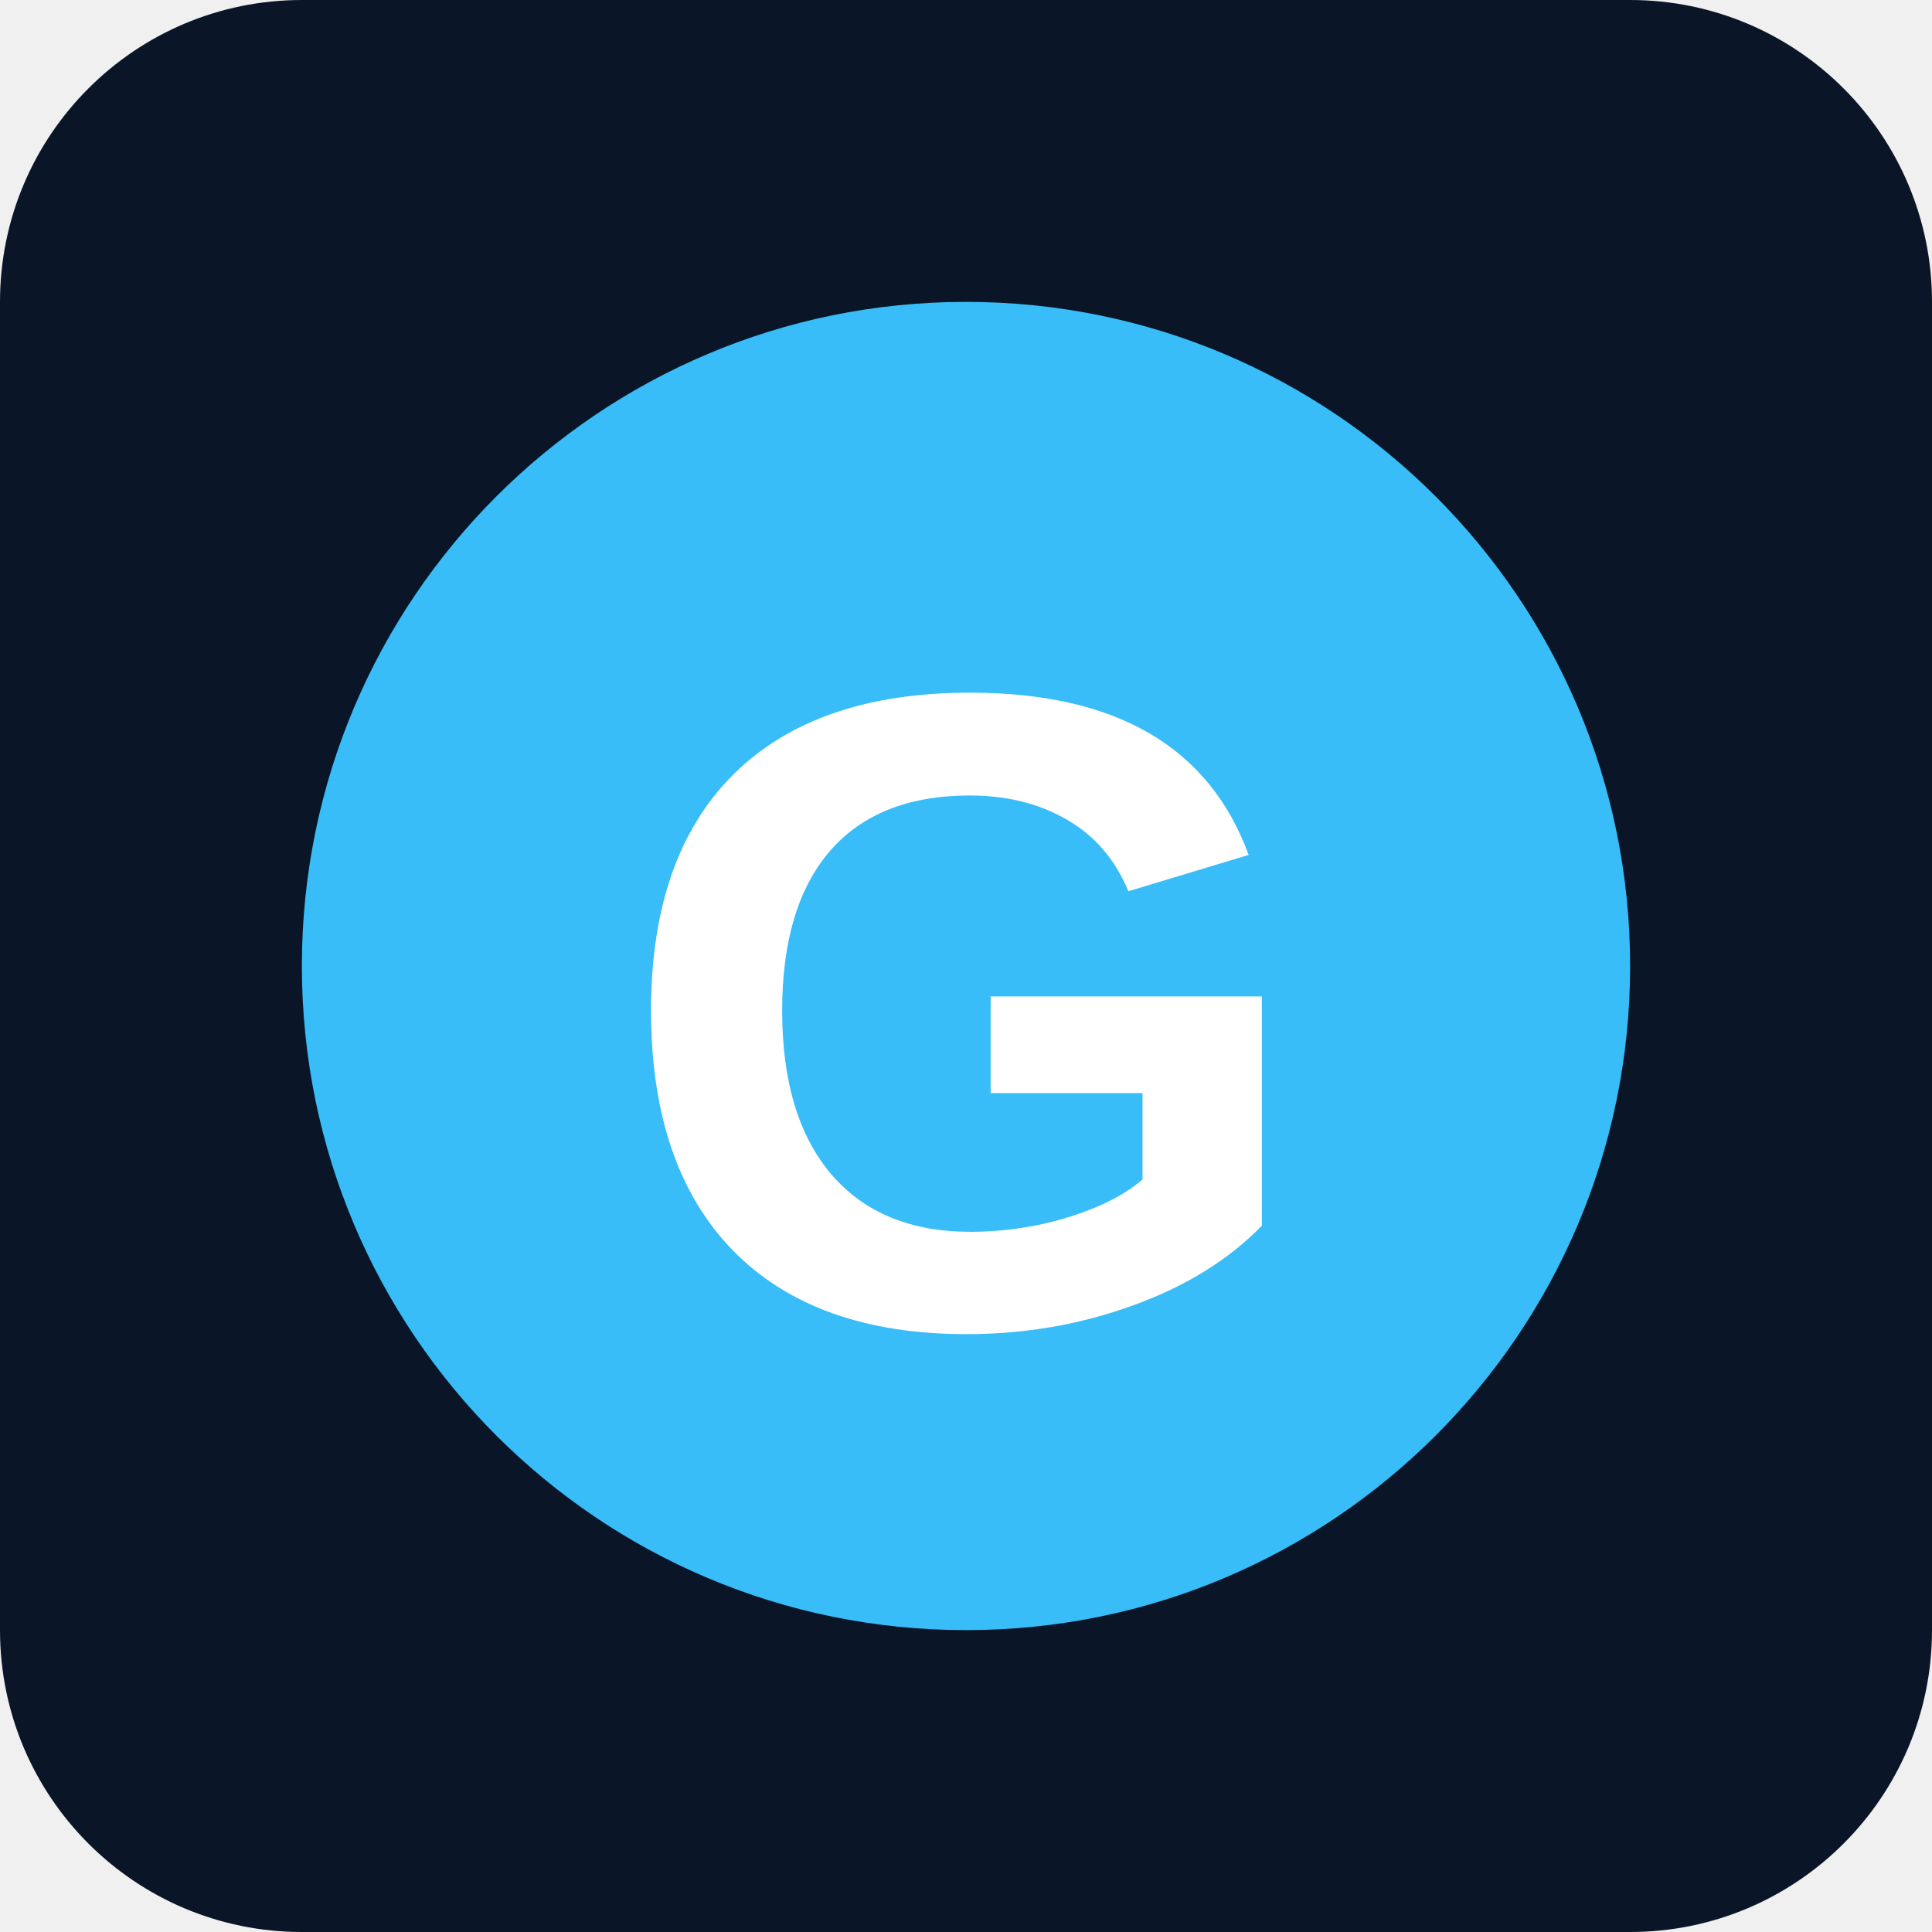
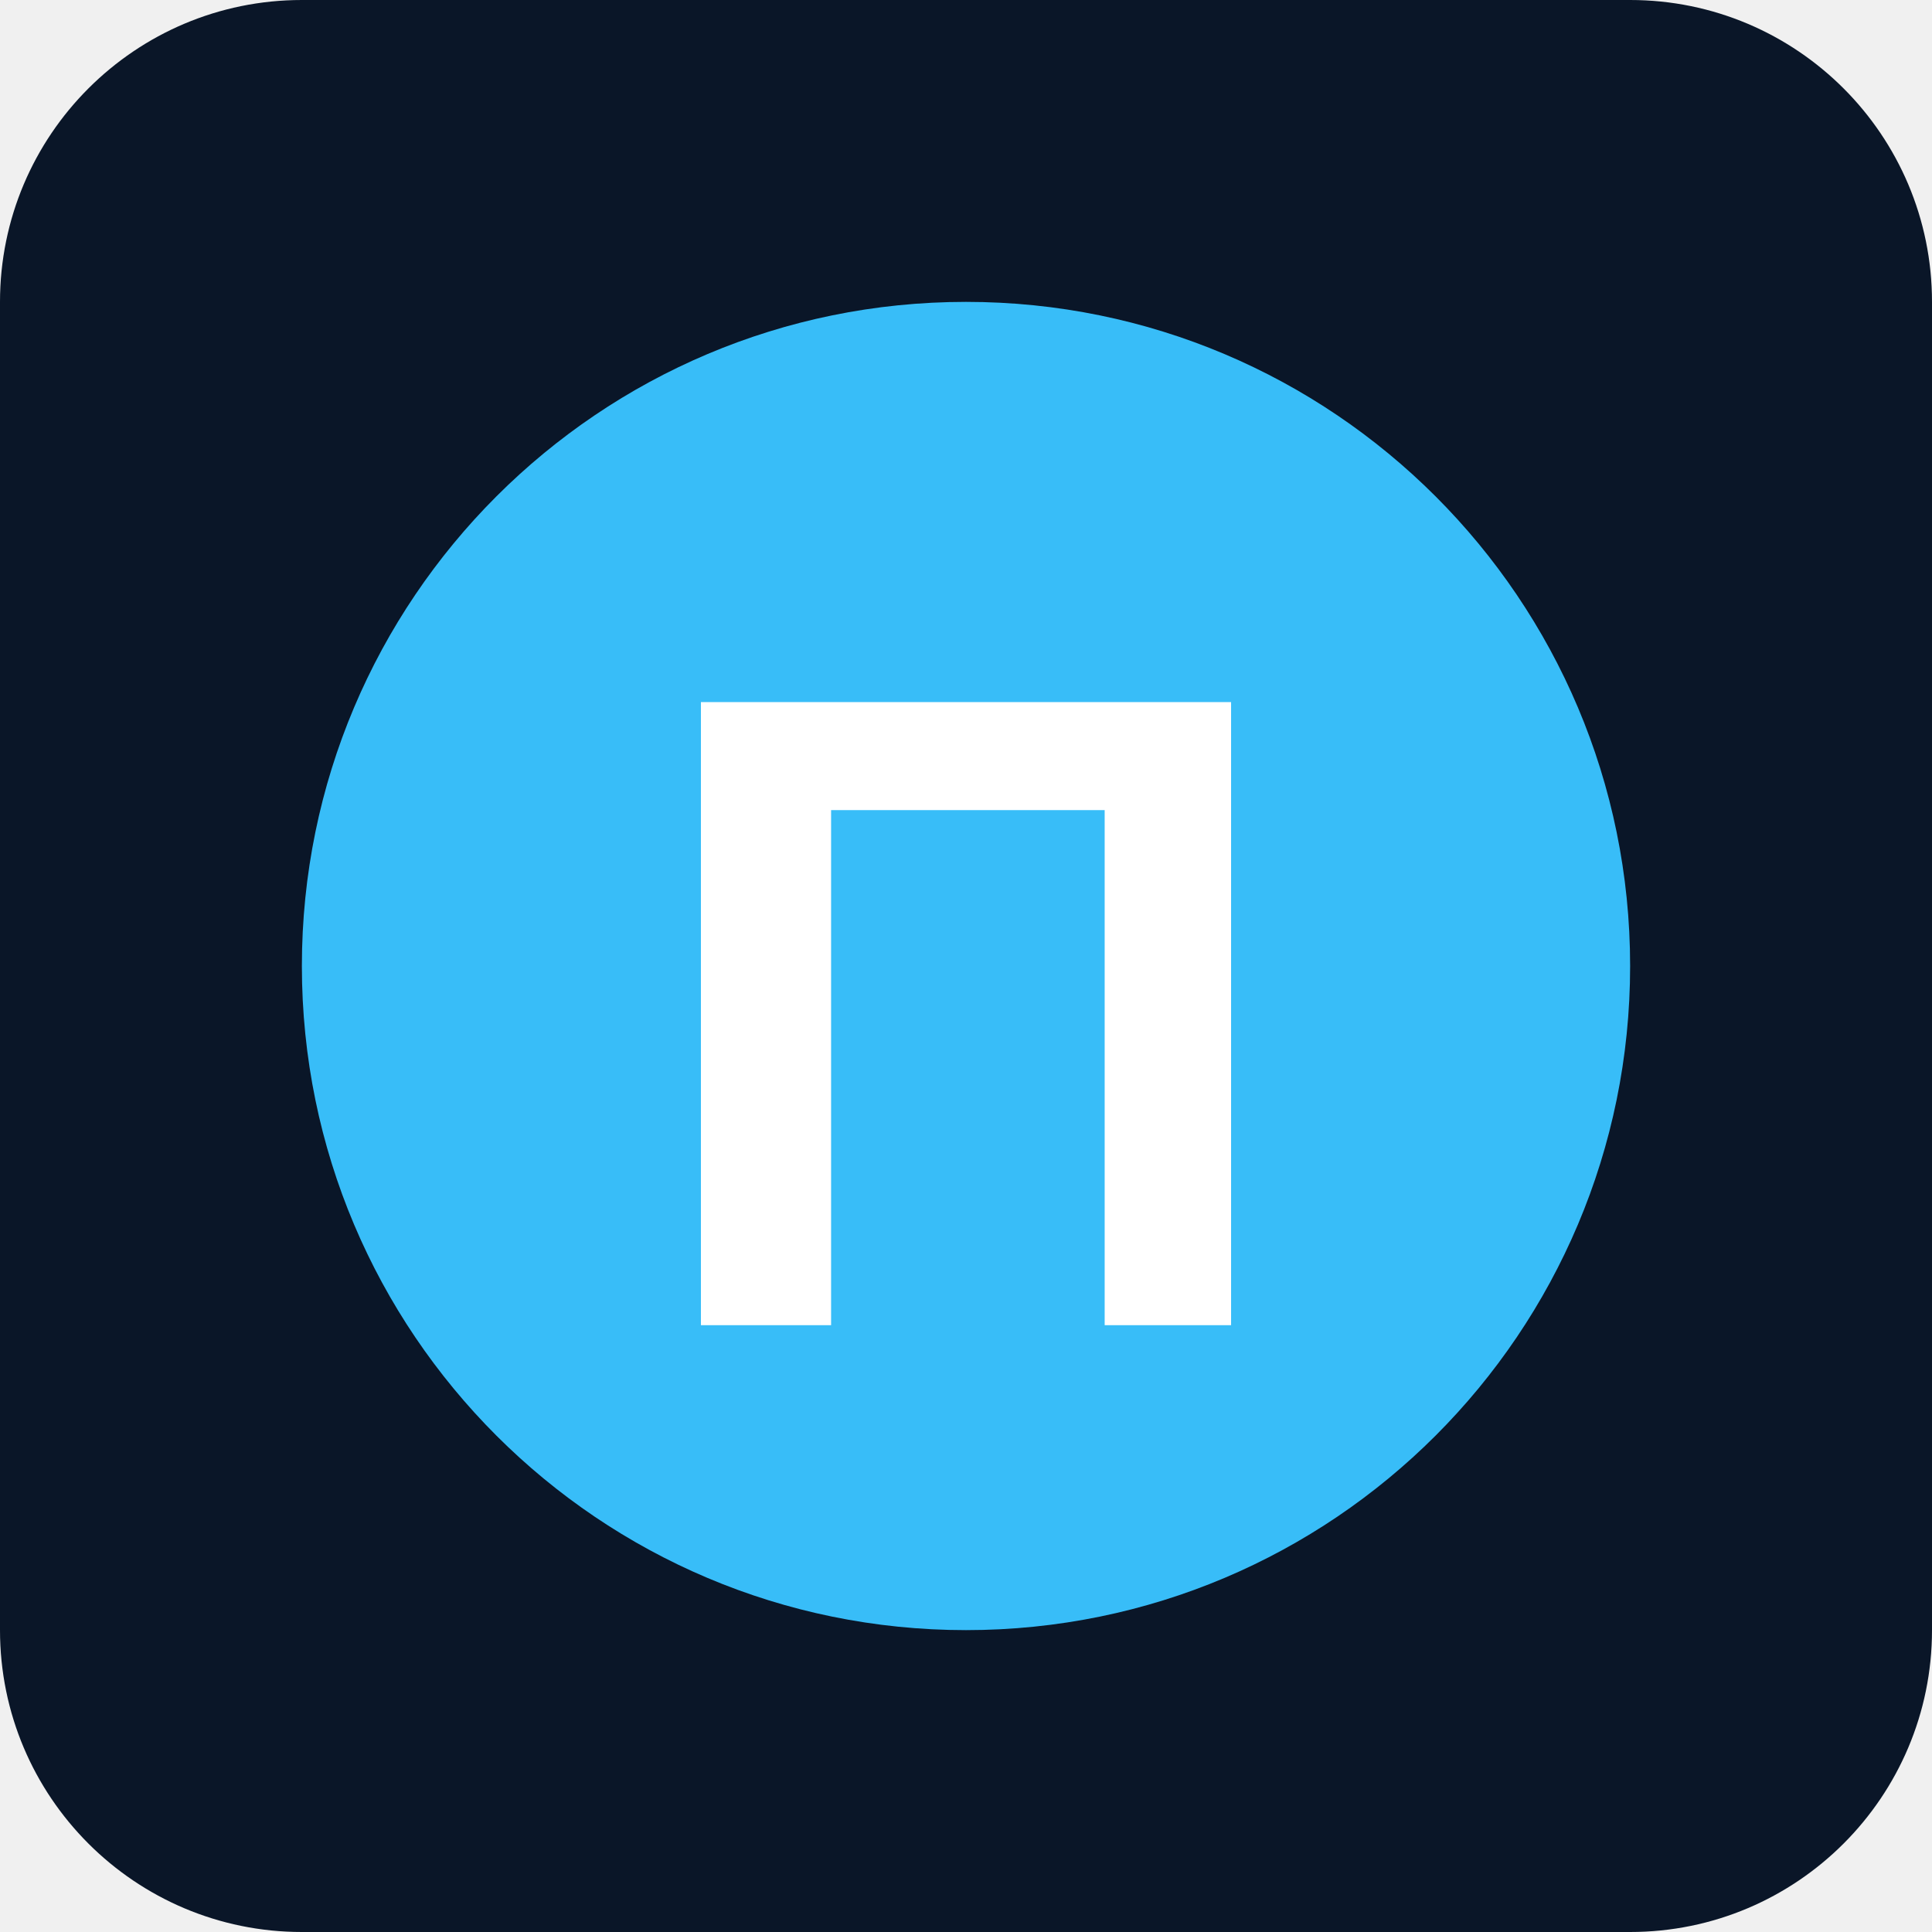
- <svg xmlns="http://www.w3.org/2000/svg" viewBox="0 0 64 64" role="img" aria-label="GMD">
+ <svg xmlns="http://www.w3.org/2000/svg" viewBox="0 0 64 64" role="img" aria-label="Перископ">
  <rect width="64" height="64" rx="10" fill="#0a1628" />
  <circle cx="32" cy="32" r="22" fill="#38bdf8" />
-   <text x="32" y="33.5" font-family="'Segoe UI', system-ui, Arial, sans-serif" font-weight="700" font-size="30" fill="#ffffff" text-anchor="middle" dominant-baseline="central">G</text>
+   <text x="32" y="33.5" font-family="'Segoe UI', system-ui, Arial, sans-serif" font-weight="700" font-size="30" fill="#ffffff" text-anchor="middle" dominant-baseline="central">П</text>
</svg>
